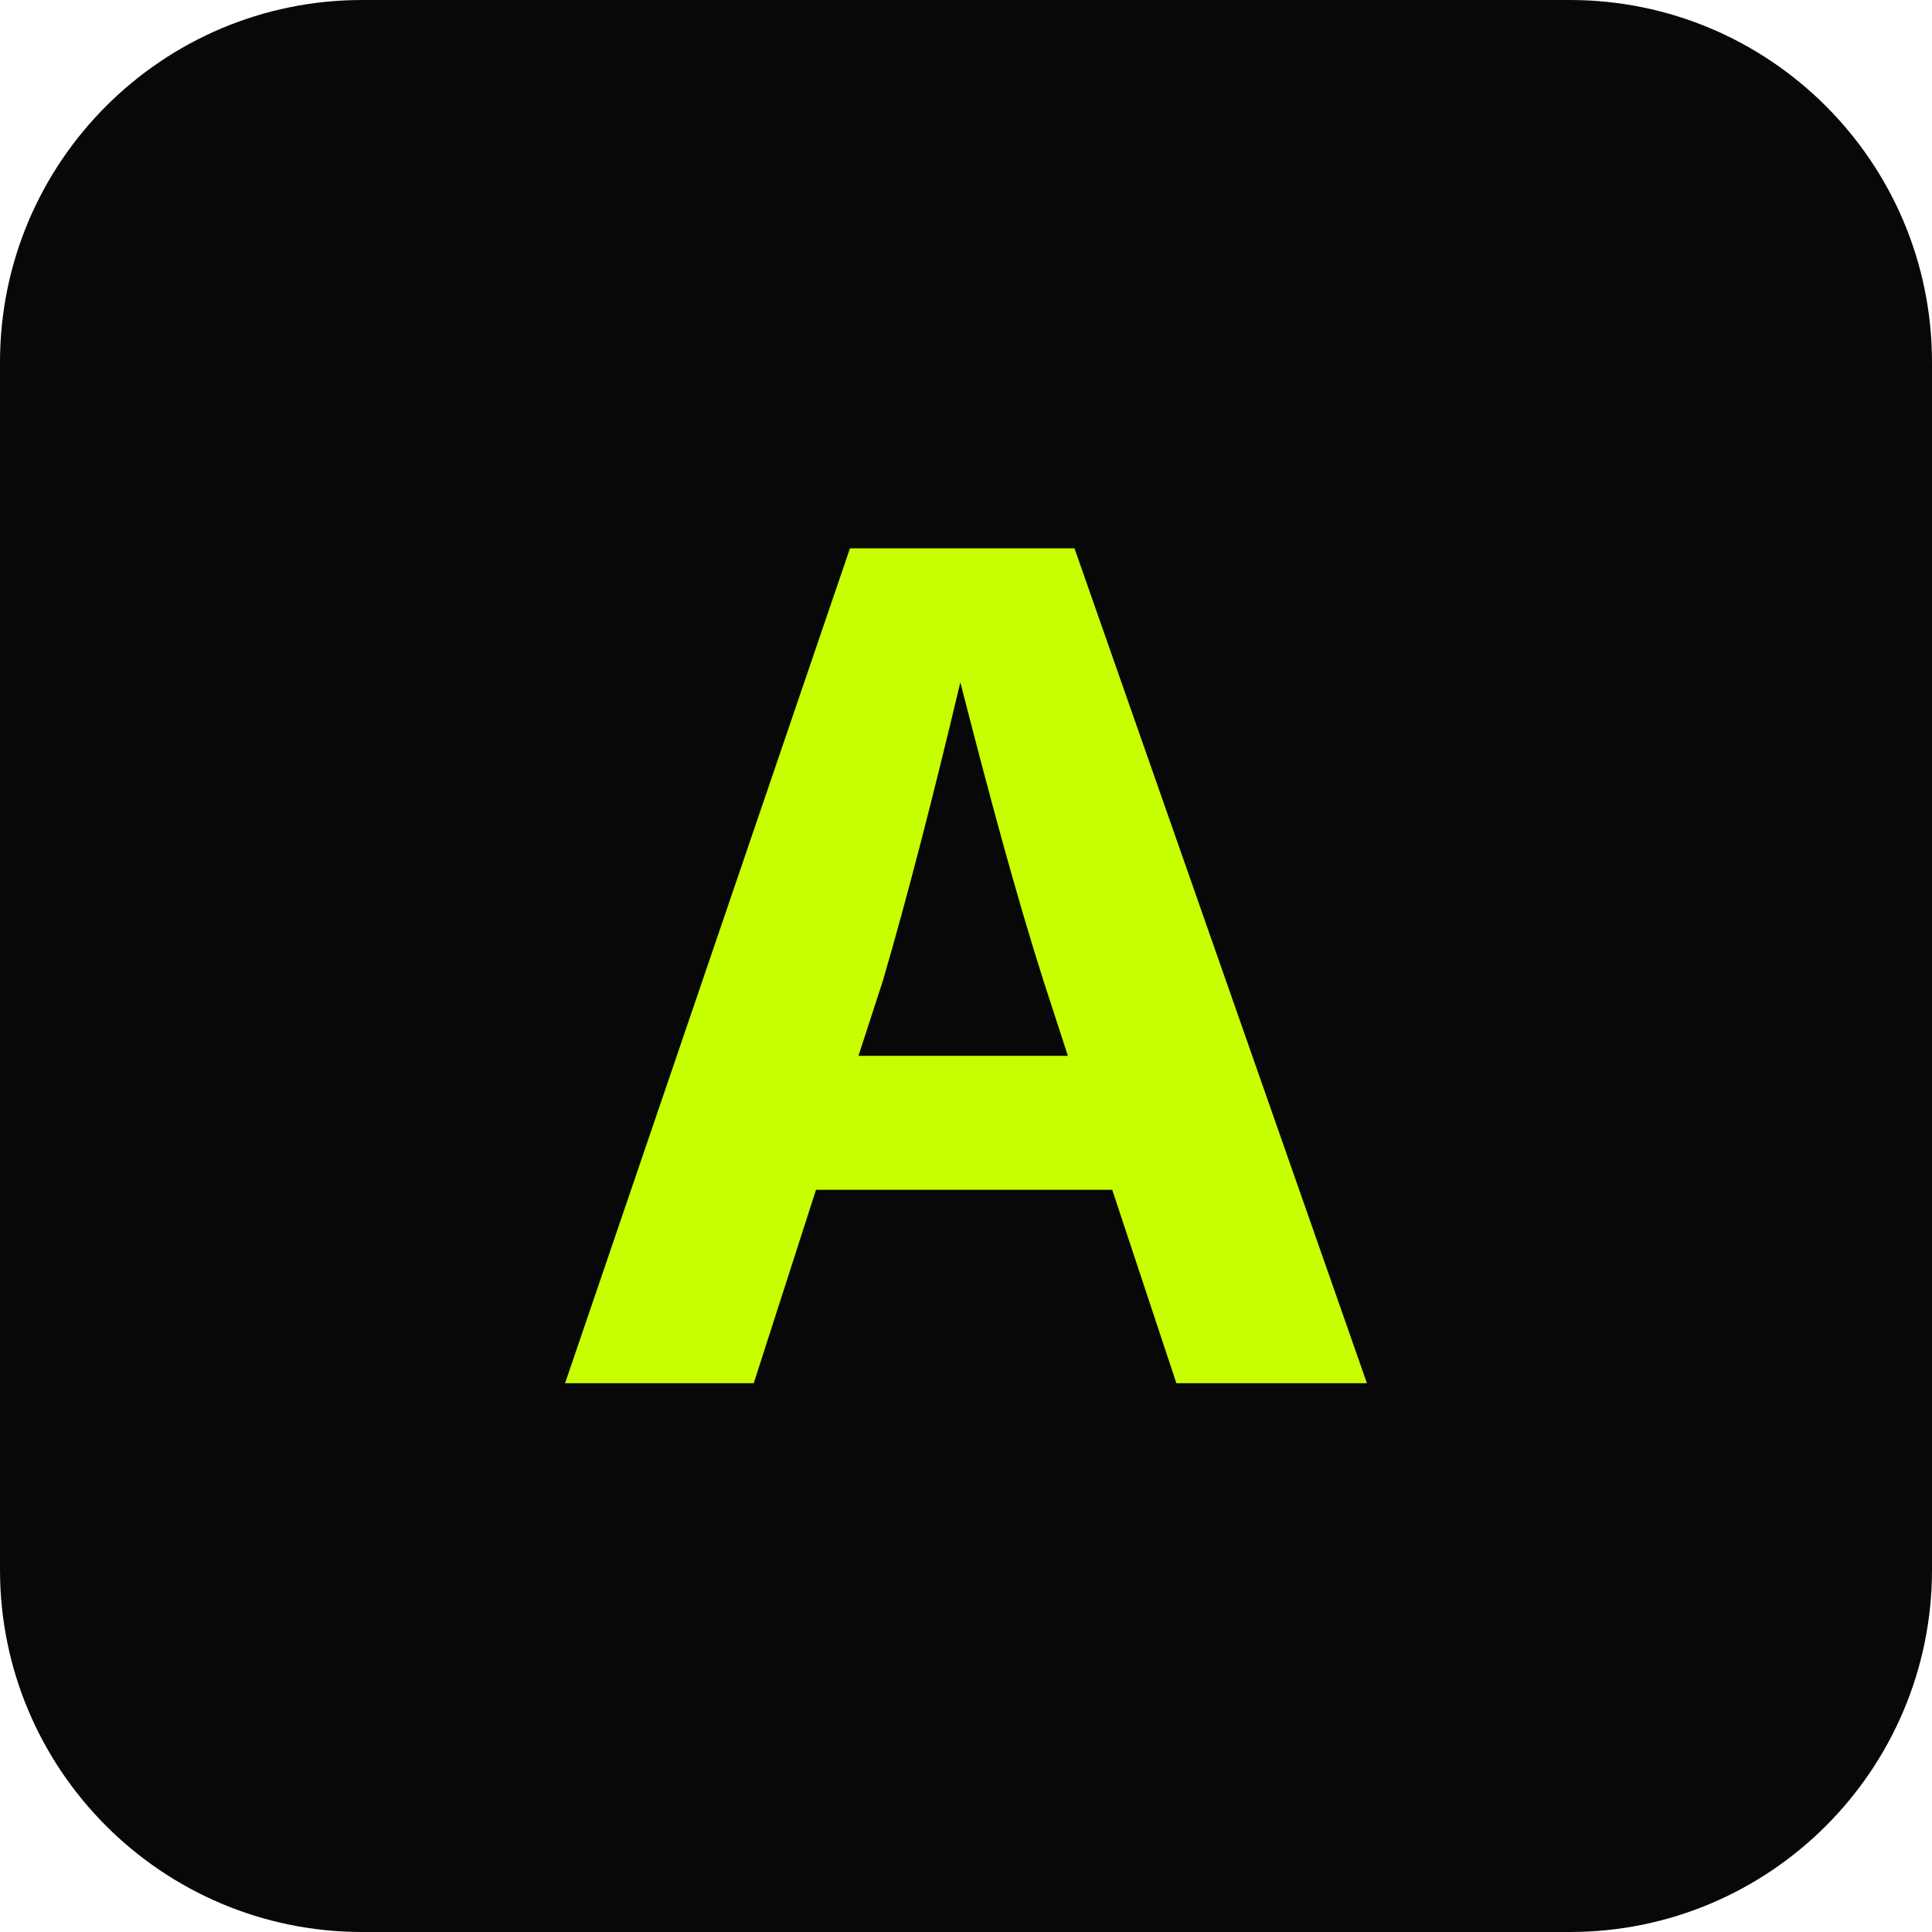
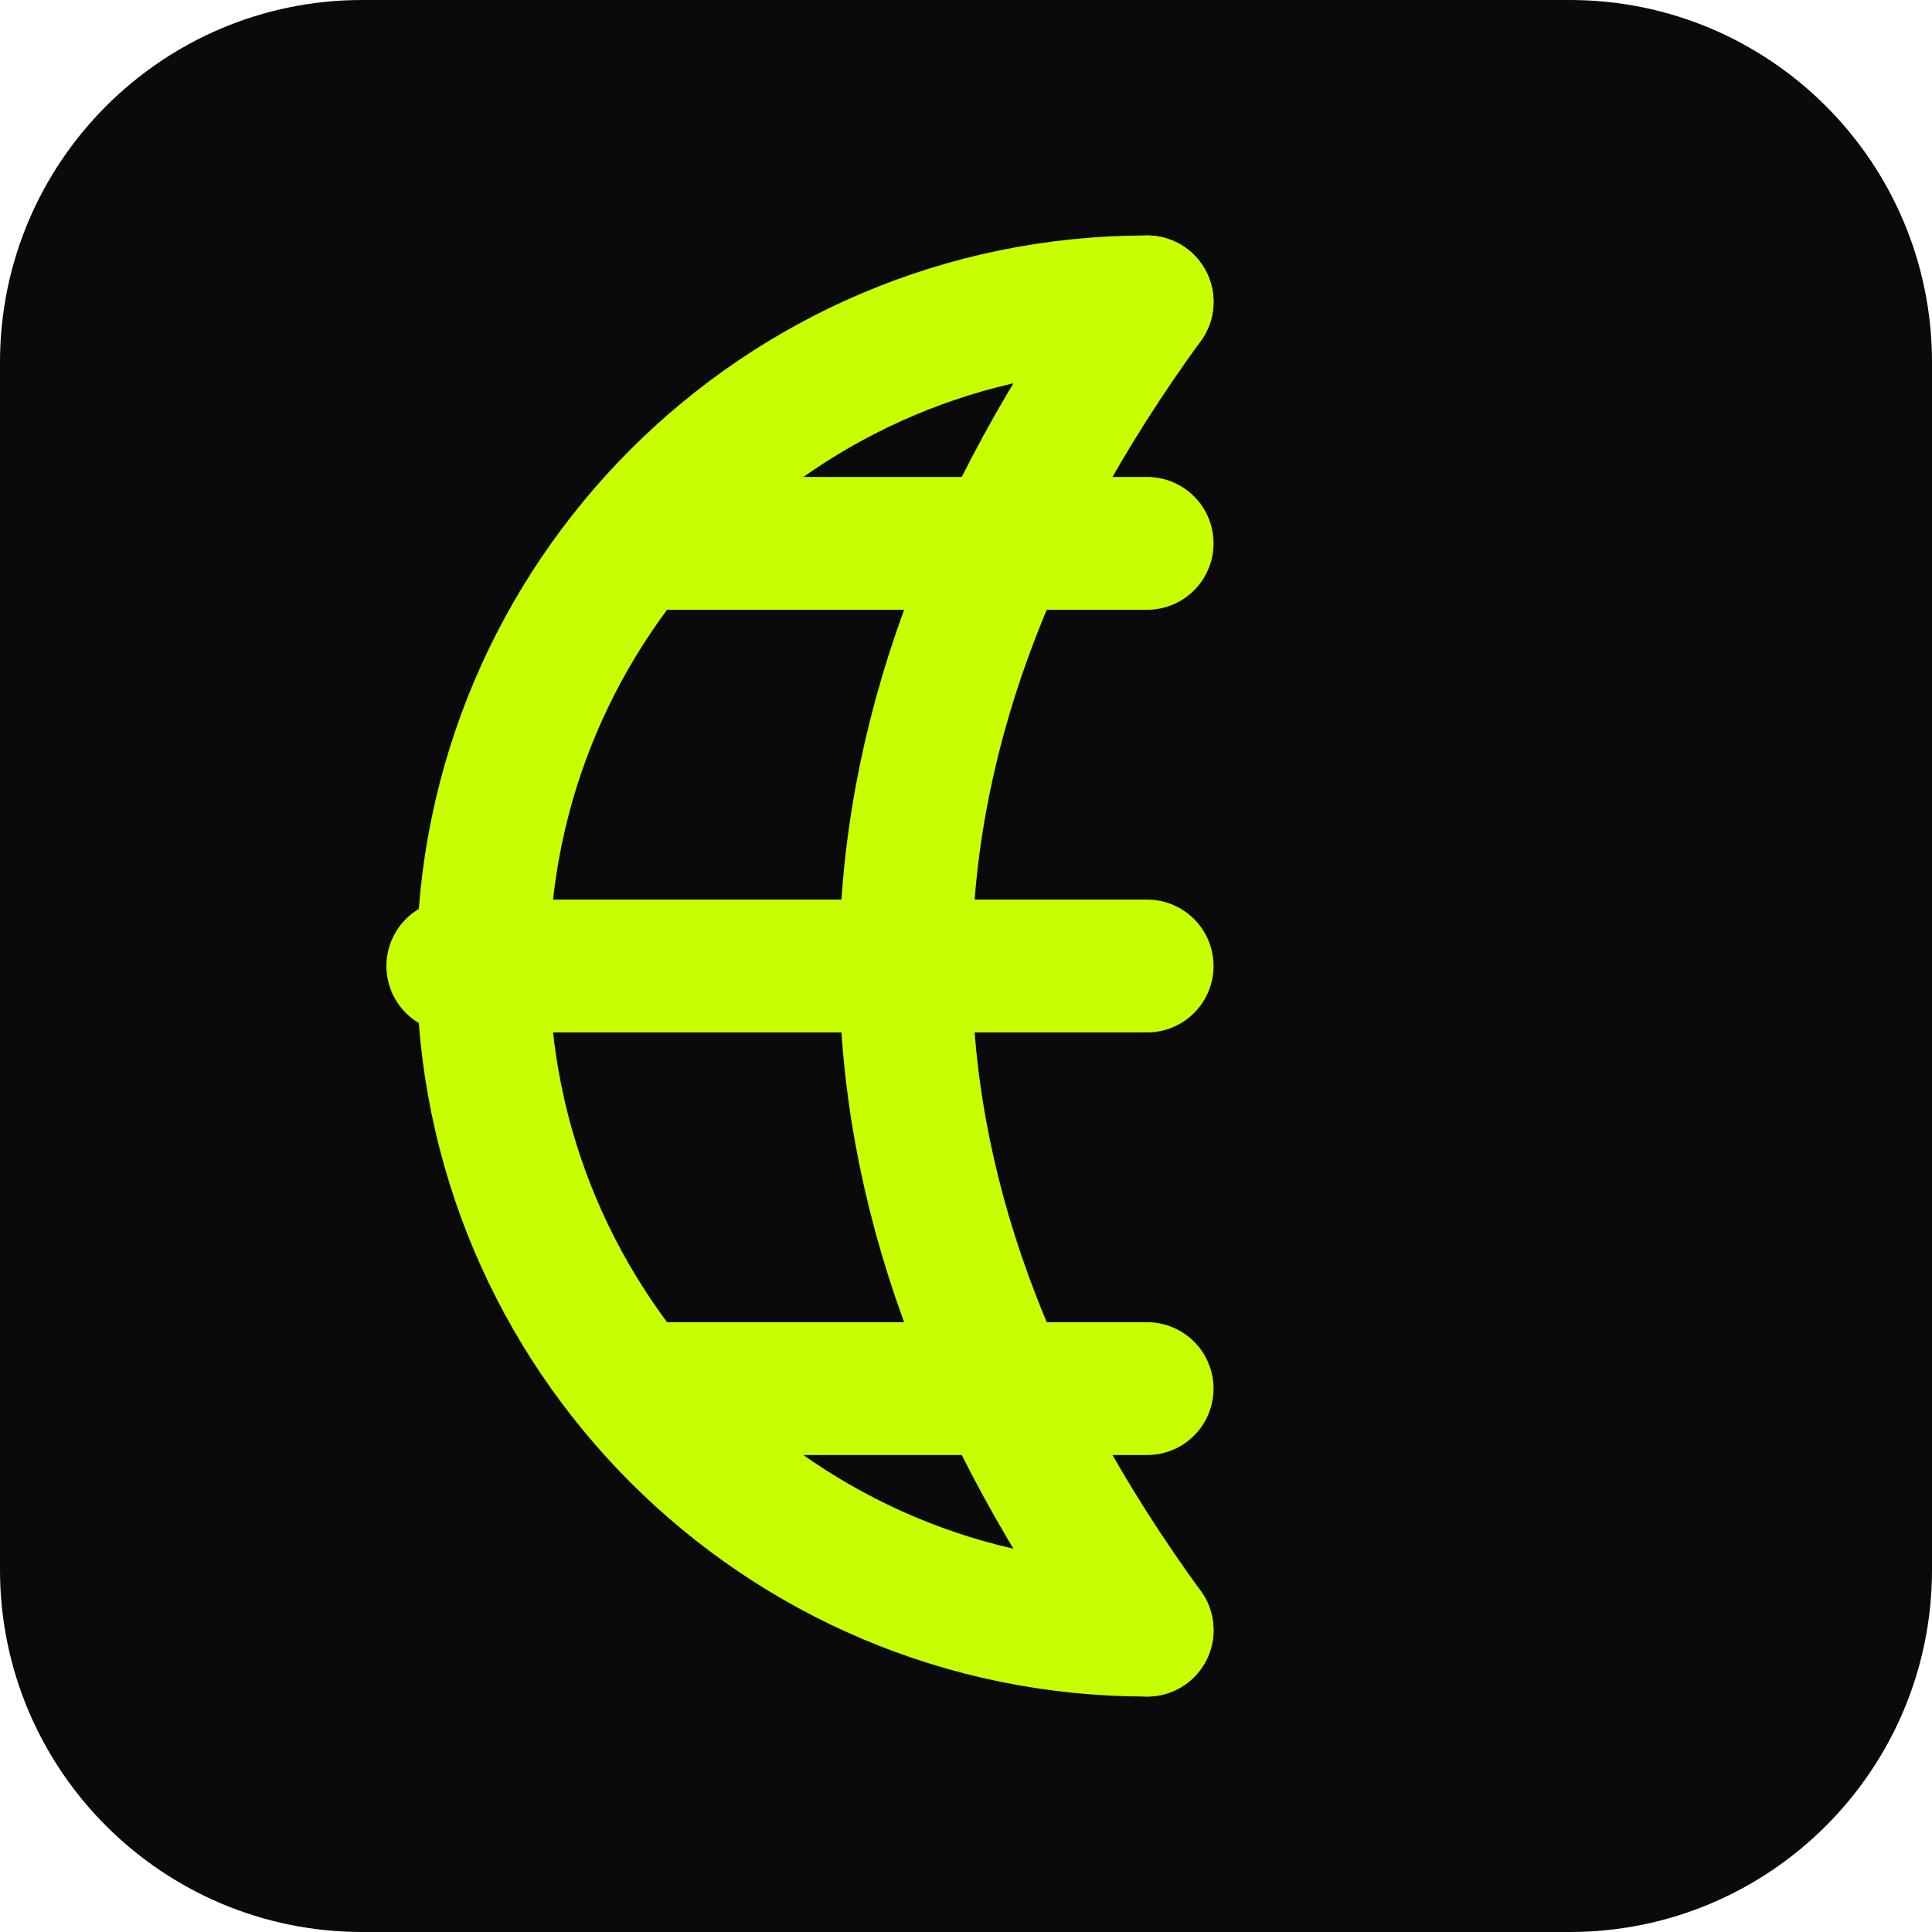
<svg xmlns="http://www.w3.org/2000/svg" viewBox="0 0 32 32">
-   <rect width="32" height="32" rx="6" fill="#080808" />
-   <text x="16" y="16" dominant-baseline="central" text-anchor="middle" font-family="system-ui,-apple-system,sans-serif" font-size="19" font-weight="700" fill="#c8ff00">
-     A
-   </text>
+   <rect width="32" height="32" rx="6" fill="#0a0a0a" />
+   <g fill="none" stroke="#c8ff00" stroke-width="2.2" stroke-linecap="round" stroke-linejoin="round">
+     <path d="M 19 5 A 11 11 0 0 0 19 27" />
+     <line x1="7.5" y1="16" x2="19" y2="16" />
+     <line x1="11" y1="9" x2="19" y2="9" />
+     <line x1="11" y1="23" x2="19" y2="23" />
+     <path d="M 19 5 Q 11 16 19 27" />
+   </g>
</svg>
